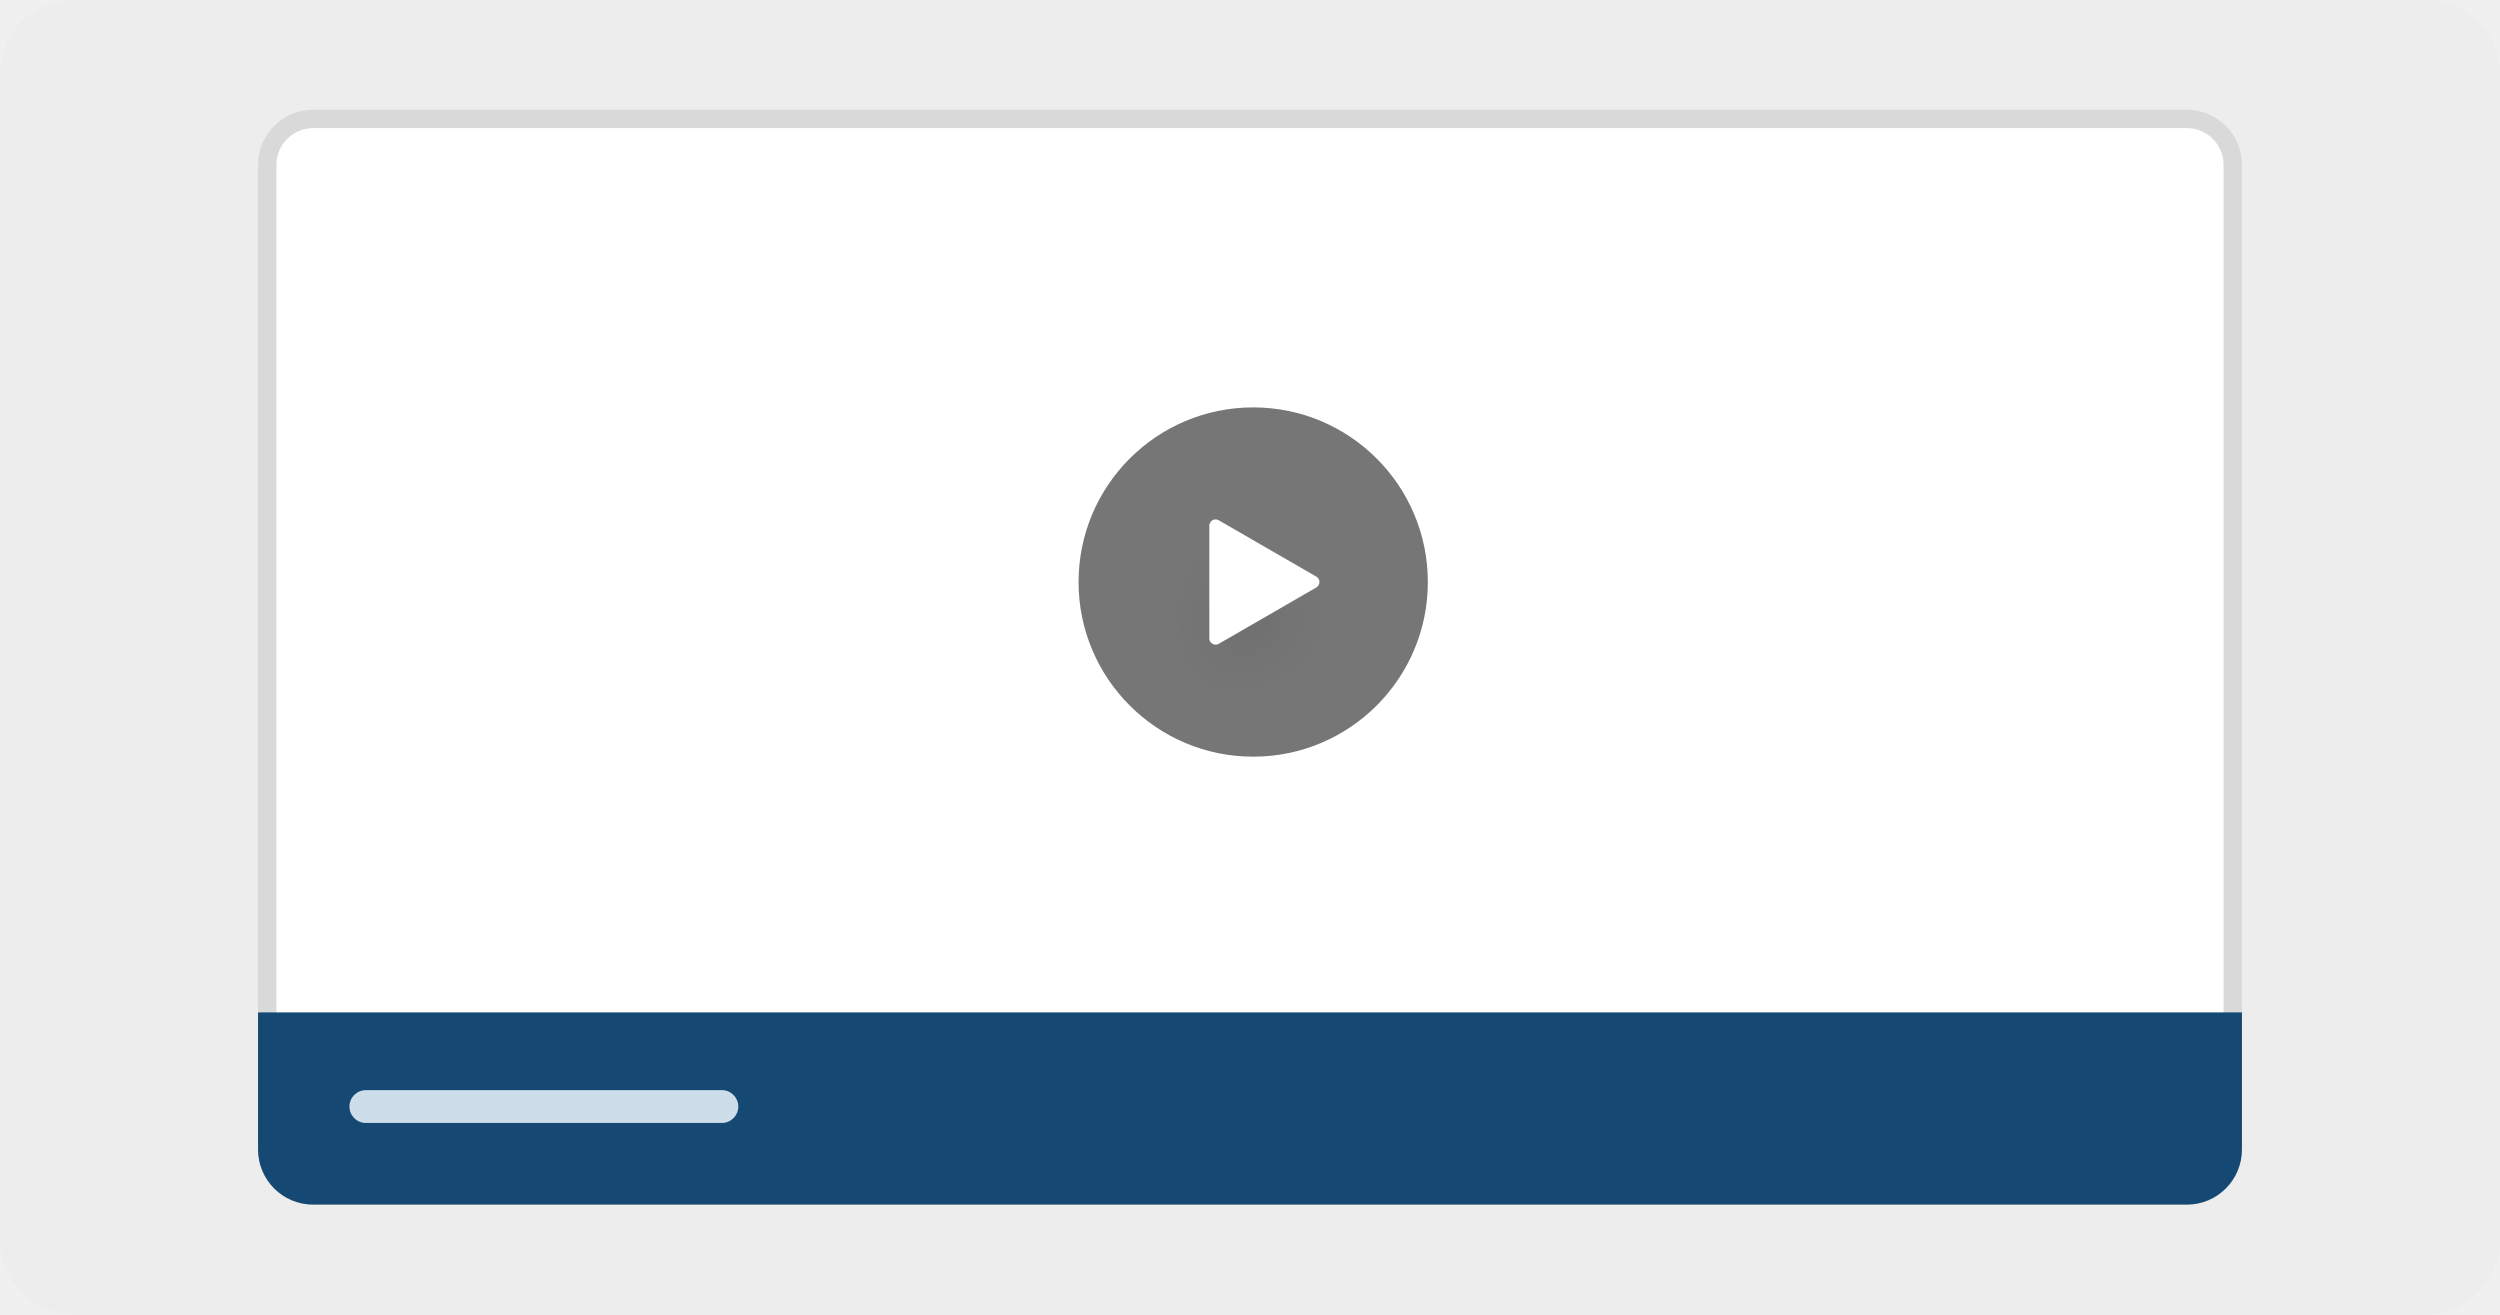
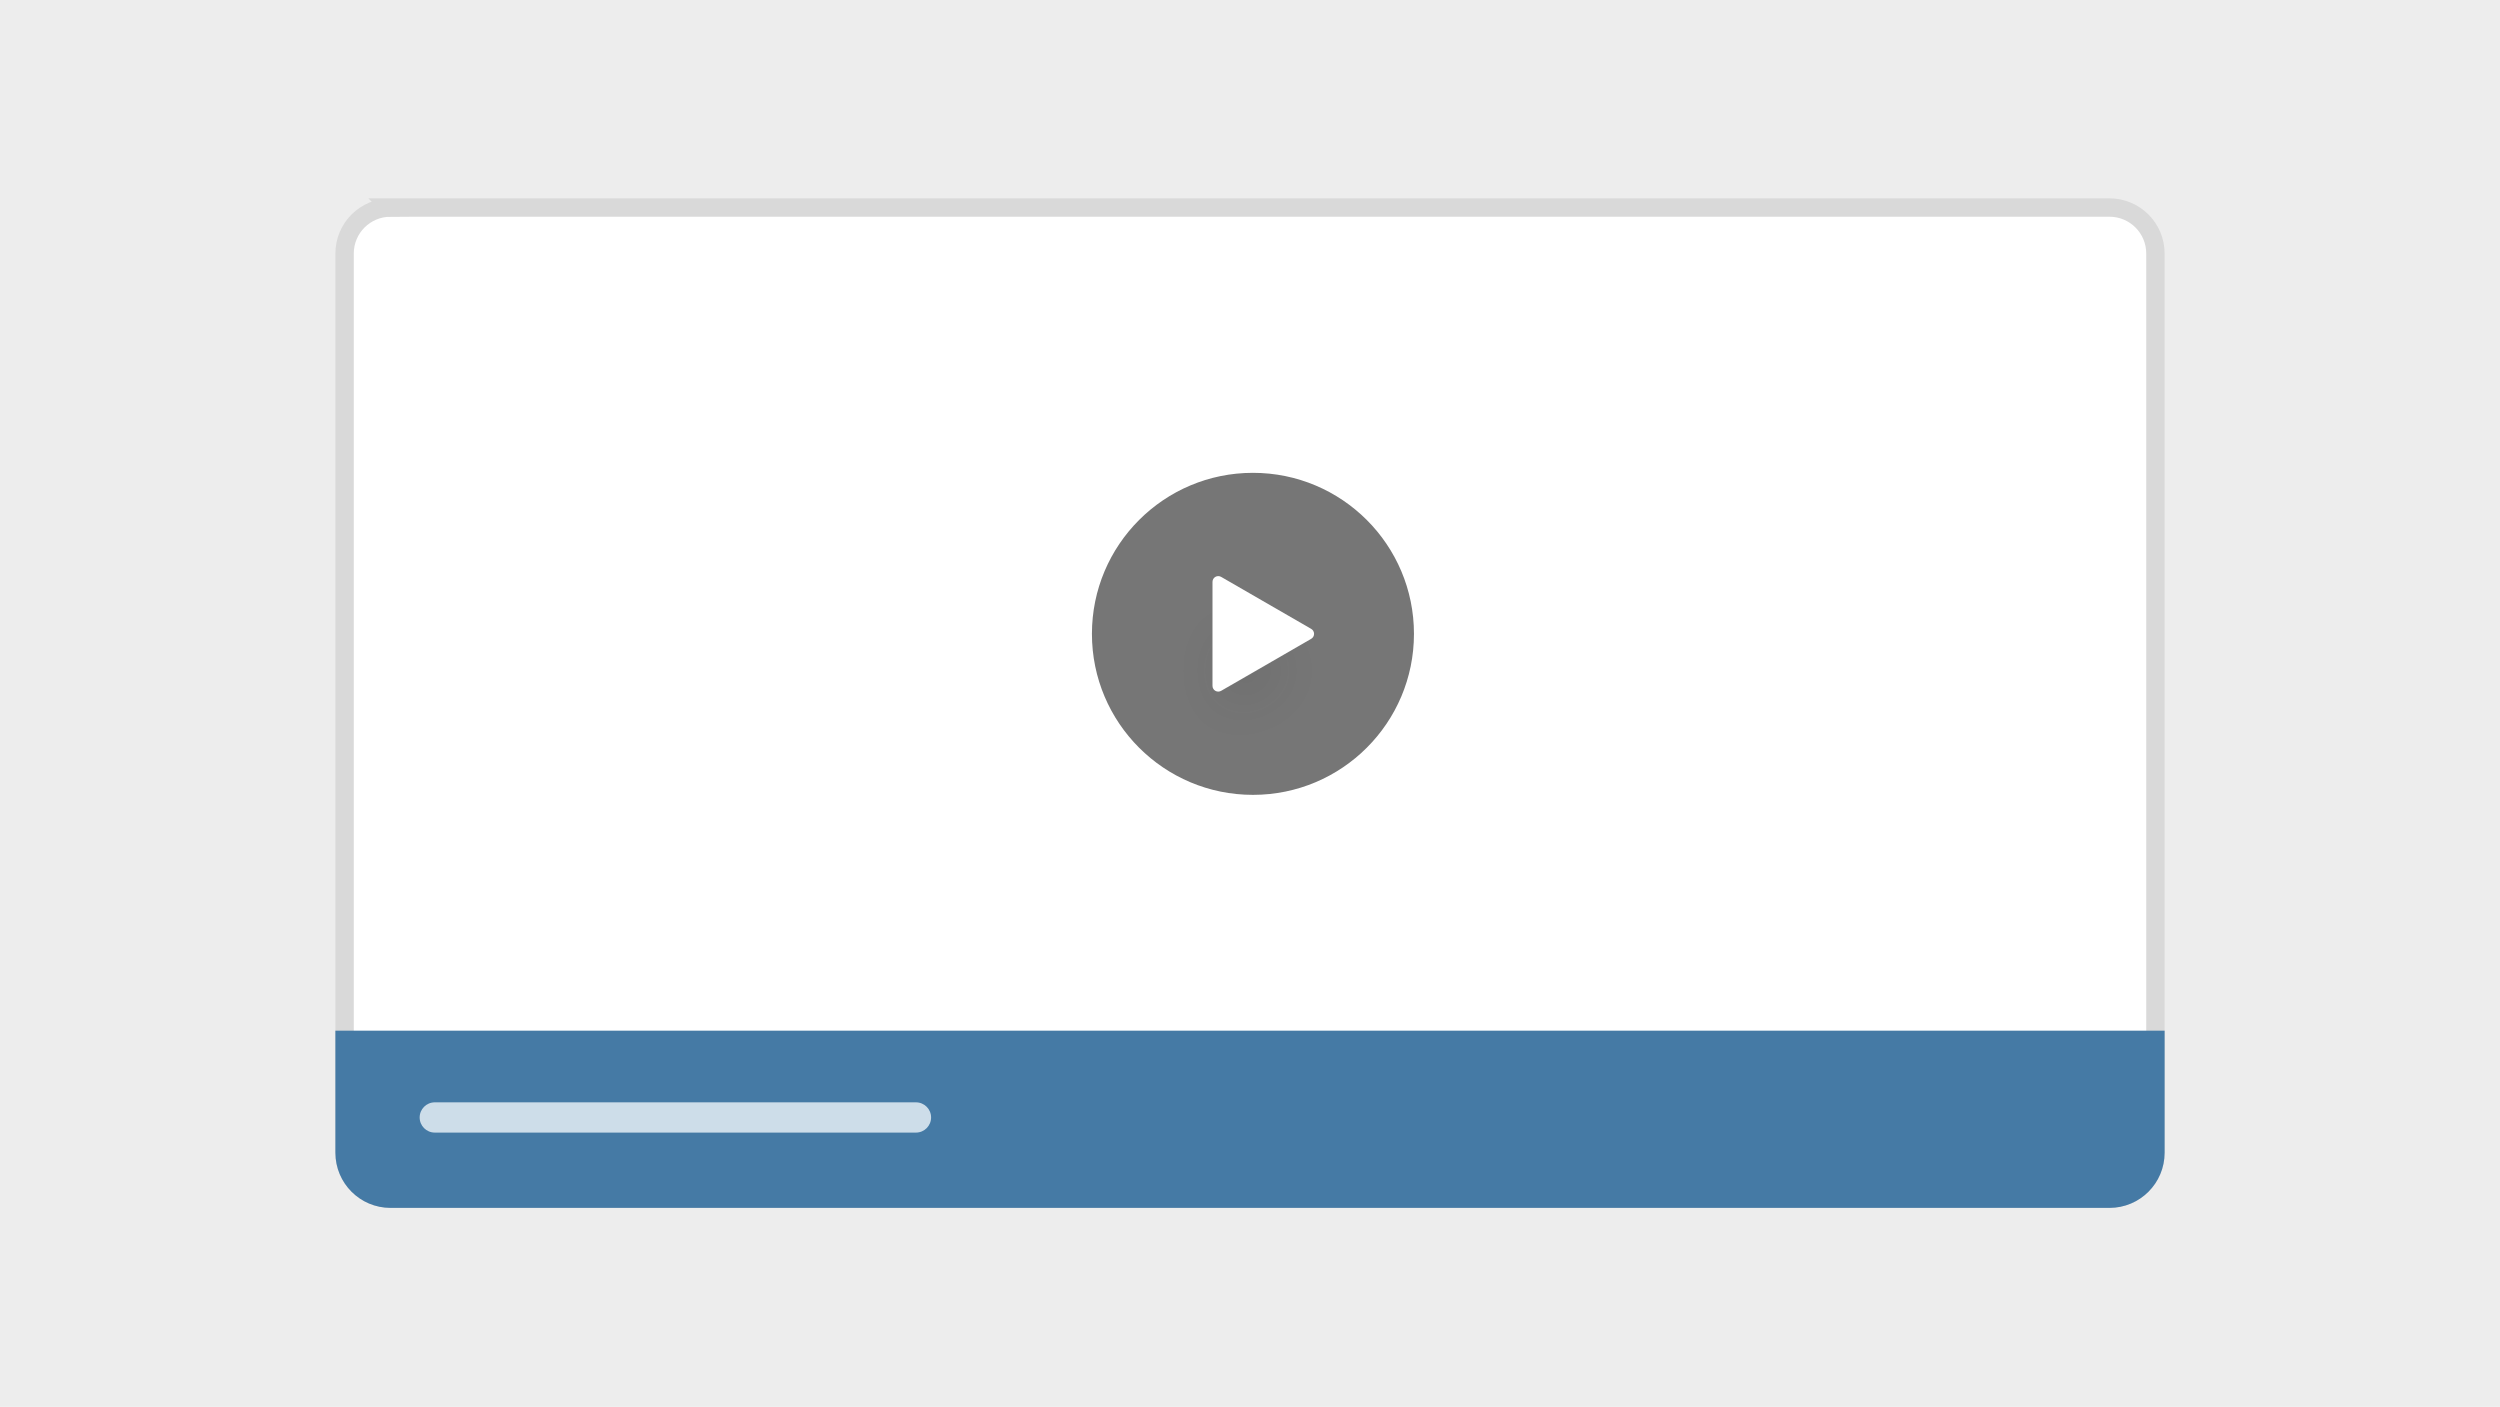
- <svg xmlns="http://www.w3.org/2000/svg" width="272" height="143" fill="none" viewBox="0 0 272 143">
-   <rect width="272" height="143" fill="#ededed" rx="8" />
-   <rect width="213.849" height="117.128" x="29.075" y="12.936" fill="#fff" stroke="#d9d9d9" stroke-width="2" rx="5" />
-   <path fill="#154973" d="M28.075 110.151h215.849v14.913a6 6 0 0 1-6 6H34.075a6 6 0 0 1-6-6z" />
-   <path fill="#cddde9" d="M38.02 120.392c0-.985.799-1.785 1.785-1.785h38.778a1.786 1.786 0 0 1 0 3.571H39.805c-.986 0-1.785-.8-1.785-1.786" />
+ <svg xmlns="http://www.w3.org/2000/svg" xmlns:xlink="http://www.w3.org/1999/xlink" width="272" height="153" fill="none" viewBox="0 0 272 153">
+   <path fill="#ededed" d="M0 0h272v153H0z" />
+   <path fill="#fff" stroke="#d9d9d9" stroke-width="2" d="M42.49 22.58H229.51a5 5 0 0 1 5 5v97.839a5 5 0 0 1-5 5H42.491a5 5 0 0 1-5-5V27.581a5 5 0 0 1 5-5Z" />
+   <path fill="#457aa5" d="M36.49 112.137H235.51v13.282a6 6 0 0 1-6 6H42.491a6 6 0 0 1-6-6z" />
+   <path fill="#cddde9" d="M45.659 121.58c0-.909.737-1.646 1.646-1.646h52.352a1.646 1.646 0 0 1 0 3.292H47.305a1.646 1.646 0 0 1-1.646-1.646" />
  <g clip-path="url(#a)">
-     <path fill="#1b1b1b" fill-opacity=".6" d="M136.349 82.325c10.493 0 19-8.506 19-19s-8.507-19-19-19-19 8.507-19 19 8.506 19 19 19" />
-     <path stroke="#fff" stroke-opacity=".01" d="M136.349 43.825c10.769 0 19.5 8.73 19.5 19.5s-8.731 19.5-19.5 19.5-19.5-8.73-19.5-19.5 8.73-19.5 19.5-19.5Z" />
-     <g filter="url(#b)">
-       <path fill="#fff" d="m143.221 62.739-10.629-6.137a.678.678 0 0 0-1.017.586v12.275c0 .521.565.847 1.017.586l10.629-6.137a.678.678 0 0 0 0-1.173" />
+     <use xlink:href="#b" fill="#1b1b1b" fill-opacity=".6" />
+     <mask id="c" width="38" height="38" x="117.802" y="50.444" fill="#000" maskUnits="userSpaceOnUse">
+       <path fill="#fff" d="M117.802 50.444h38v38h-38z" />
+       <use xlink:href="#b" />
+     </mask>
+     <path stroke="#fff" stroke-opacity=".01" stroke-width="2" d="M153.839 68.963c0 9.675-7.843 17.518-17.518 17.518s-17.519-7.843-17.519-17.518 7.844-17.519 17.519-17.519 17.518 7.843 17.518 17.519Z" mask="url(#c)" />
+     <g filter="url(#d)">
+       <path fill="#fff" d="m142.658 68.422-9.801-5.659a.625.625 0 0 0-.937.541v11.318c0 .48.521.781.937.54l9.801-5.658a.624.624 0 0 0 0-1.082" />
    </g>
  </g>
  <defs>
    <clipPath id="a">
-       <path fill="#fff" d="M117.349 44.325h38v38h-38z" />
+       <path fill="#fff" d="M118.802 51.444h35.037v35.037h-35.037z" />
    </clipPath>
-     <filter id="b" width="21.985" height="23.631" x="126.575" y="55.51" color-interpolation-filters="sRGB" filterUnits="userSpaceOnUse">
+     <filter id="d" width="21.051" height="22.569" x="126.92" y="61.679" color-interpolation-filters="sRGB" filterUnits="userSpaceOnUse">
      <feFlood flood-opacity="0" result="BackgroundImageFix" />
      <feColorMatrix in="SourceAlpha" result="hardAlpha" values="0 0 0 0 0 0 0 0 0 0 0 0 0 0 0 0 0 0 127 0" />
-       <feMorphology in="SourceAlpha" radius="1" result="effect1_dropShadow_243_310" />
+       <feMorphology in="SourceAlpha" radius="1" result="effect1_dropShadow_10_976" />
      <feOffset dy="4" />
      <feGaussianBlur stdDeviation="3" />
      <feComposite in2="hardAlpha" operator="out" />
      <feColorMatrix values="0 0 0 0 0.106 0 0 0 0 0.106 0 0 0 0 0.106 0 0 0 0.01 0" />
-       <feBlend in2="BackgroundImageFix" result="effect1_dropShadow_243_310" />
+       <feBlend in2="BackgroundImageFix" result="effect1_dropShadow_10_976" />
      <feColorMatrix in="SourceAlpha" result="hardAlpha" values="0 0 0 0 0 0 0 0 0 0 0 0 0 0 0 0 0 0 127 0" />
-       <feMorphology in="SourceAlpha" radius="1" result="effect2_dropShadow_243_310" />
+       <feMorphology in="SourceAlpha" radius="1" result="effect2_dropShadow_10_976" />
      <feOffset dy="4" />
      <feGaussianBlur stdDeviation="3" />
      <feComposite in2="hardAlpha" operator="out" />
      <feColorMatrix values="0 0 0 0 0.106 0 0 0 0 0.106 0 0 0 0 0.106 0 0 0 0.1 0" />
-       <feBlend in2="effect1_dropShadow_243_310" result="effect2_dropShadow_243_310" />
-       <feBlend in="SourceGraphic" in2="effect2_dropShadow_243_310" result="shape" />
+       <feBlend in2="effect1_dropShadow_10_976" result="effect2_dropShadow_10_976" />
+       <feBlend in="SourceGraphic" in2="effect2_dropShadow_10_976" result="shape" />
    </filter>
+     <path id="b" d="M136.321 86.481c9.675 0 17.518-7.843 17.518-17.518s-7.843-17.519-17.518-17.519-17.519 7.843-17.519 17.519 7.844 17.518 17.519 17.518" />
  </defs>
</svg>
